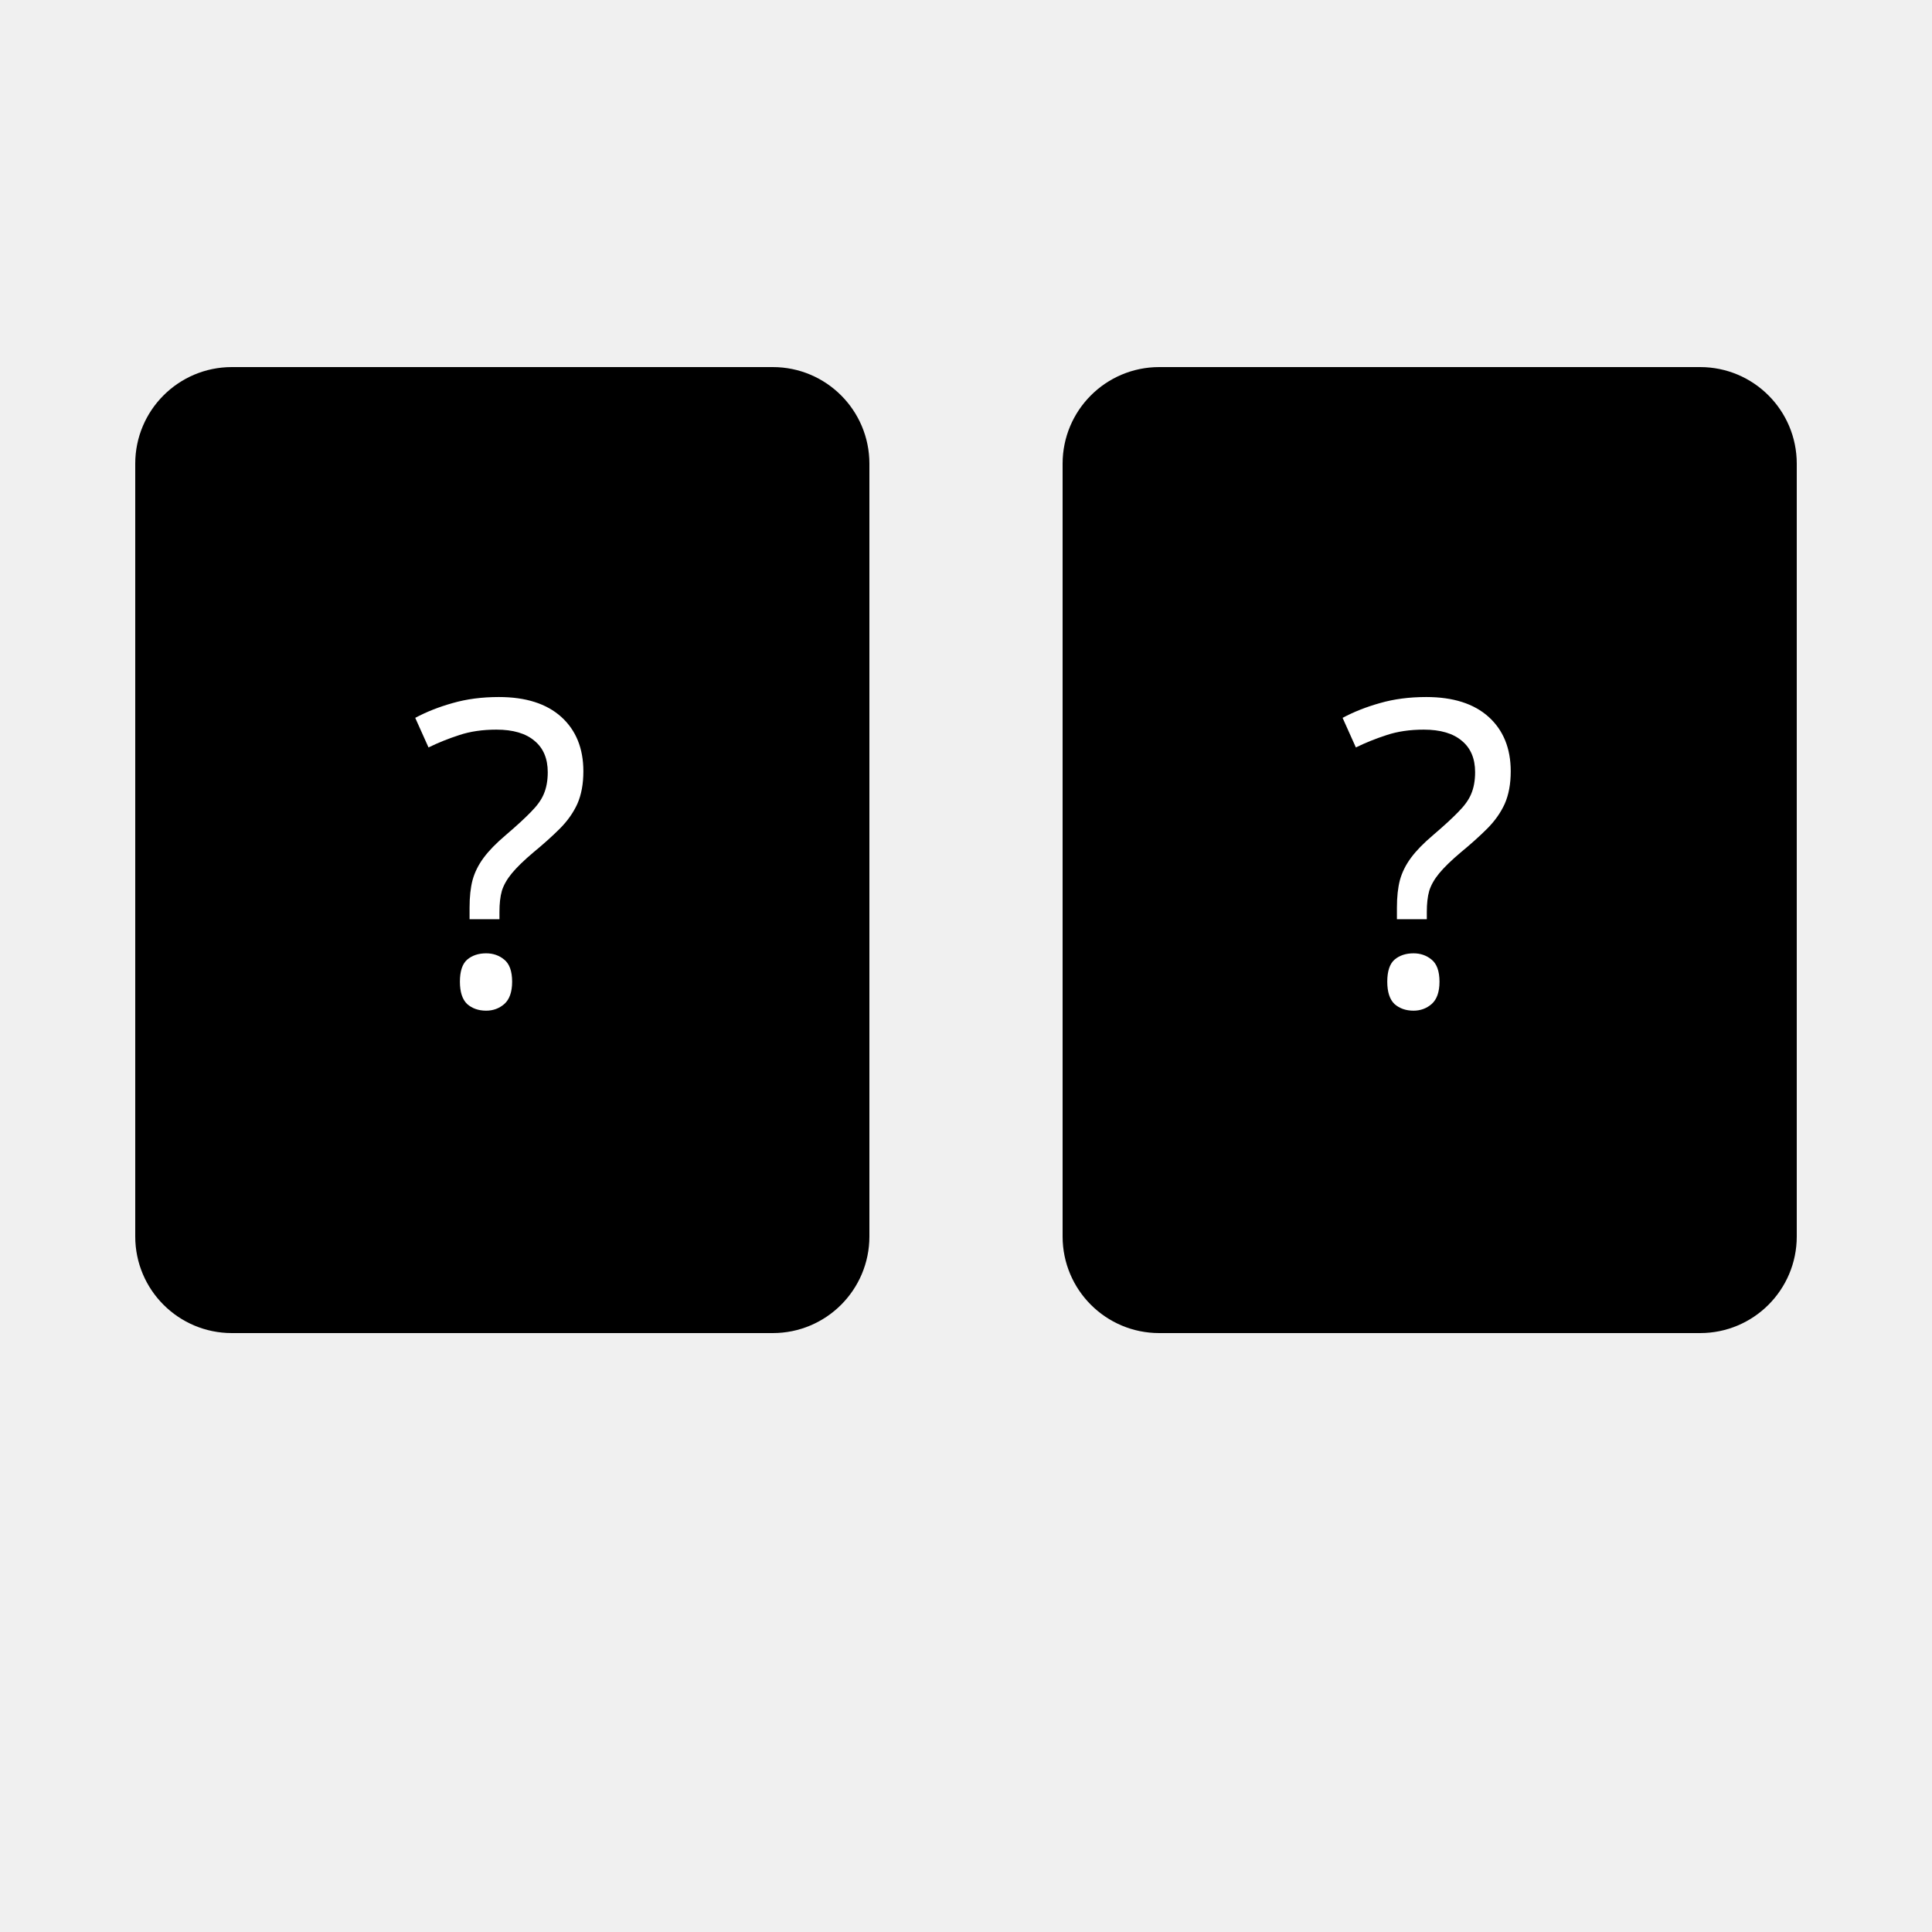
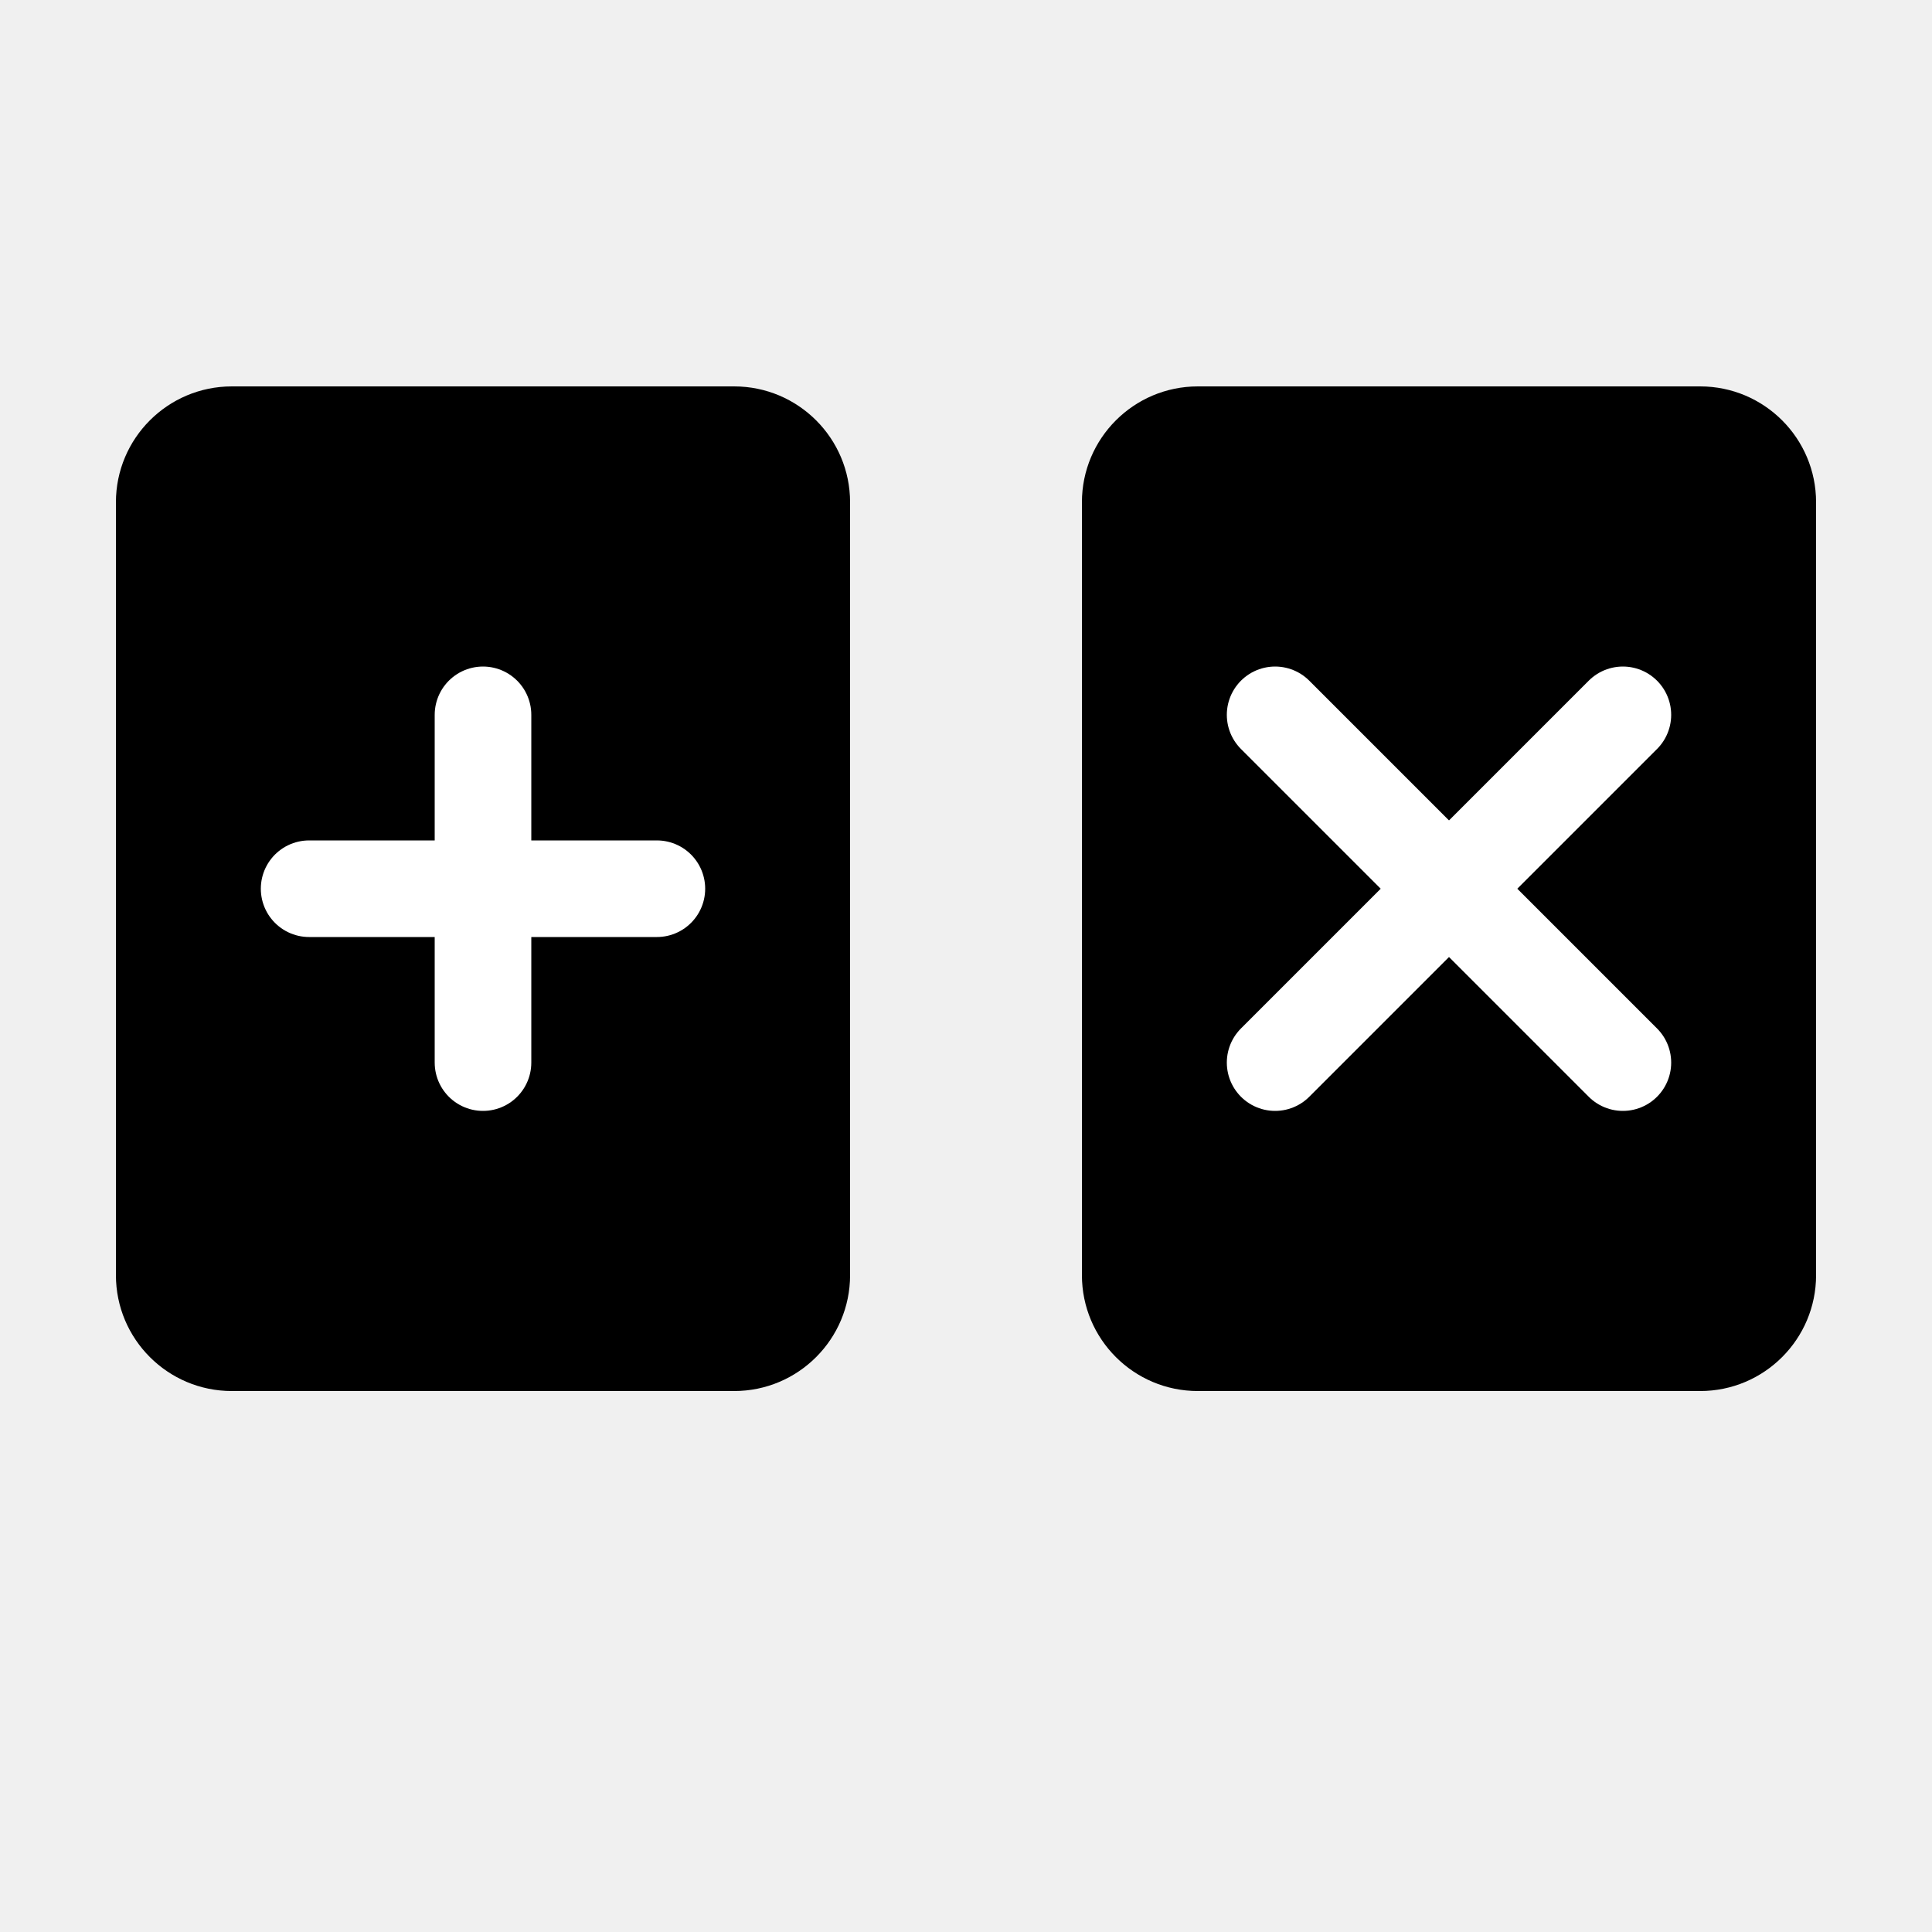
<svg xmlns="http://www.w3.org/2000/svg" viewBox="0 0 100 100">
-   <rect x="8" y="20" width="36" height="48" rx="4" ry="4" fill="currentColor" />
-   <rect x="56" y="20" width="36" height="48" rx="4" ry="4" fill="currentColor" />
-   <rect x="8" y="20" width="36" height="48" rx="4" ry="4" fill="none" stroke="currentColor" stroke-width="2" />
-   <rect x="56" y="20" width="36" height="48" rx="4" ry="4" fill="none" stroke="currentColor" stroke-width="2" />
-   <text x="26" y="52" font-family="sans-serif" font-size="22" text-anchor="middle" fill="white">?</text>
-   <text x="74" y="52" font-family="sans-serif" font-size="22" text-anchor="middle" fill="white">?</text>
+   <rect x="6" y="20" width="38" height="52" rx="6" ry="6" fill="currentColor" />
+   <rect x="56" y="20" width="38" height="52" rx="6" ry="6" fill="currentColor" />
+   <line x1="16" y1="46" x2="34" y2="46" stroke="white" stroke-width="5" stroke-linecap="round" />
+   <line x1="25" y1="37" x2="25" y2="55" stroke="white" stroke-width="5" stroke-linecap="round" />
+   <line x1="66" y1="37" x2="84" y2="55" stroke="white" stroke-width="5" stroke-linecap="round" />
+   <line x1="84" y1="37" x2="66" y2="55" stroke="white" stroke-width="5" stroke-linecap="round" />
</svg>
